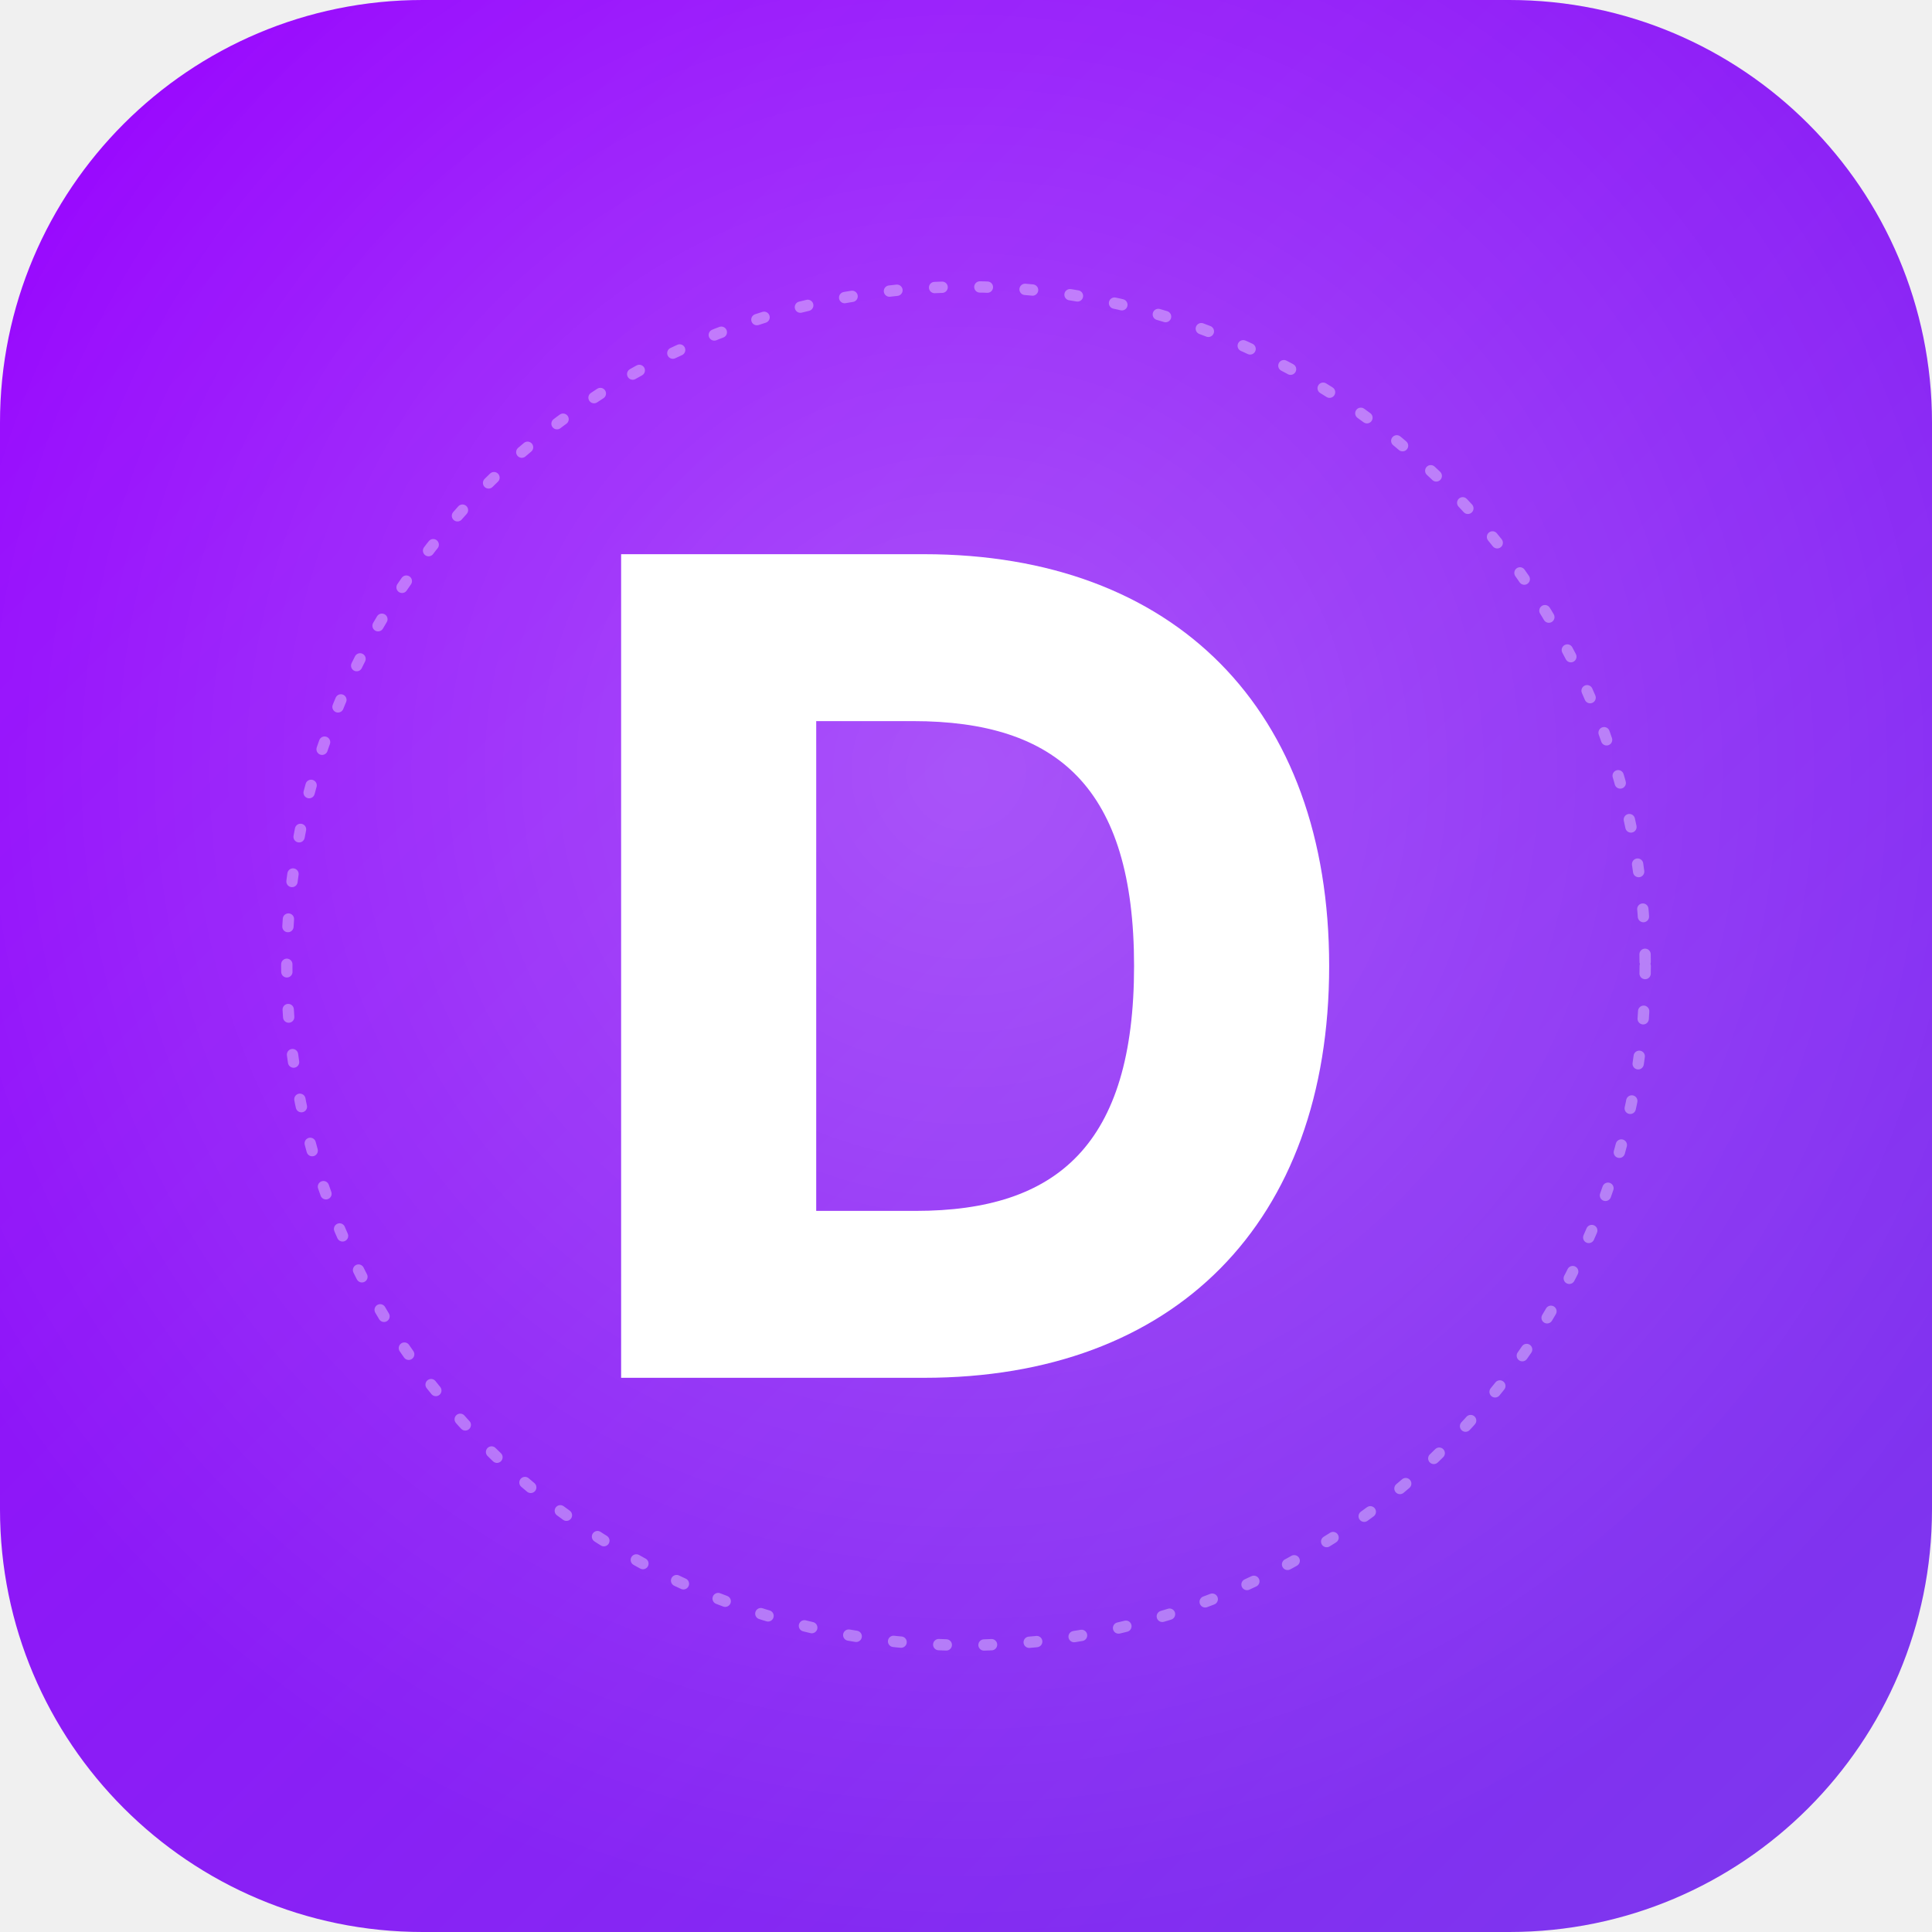
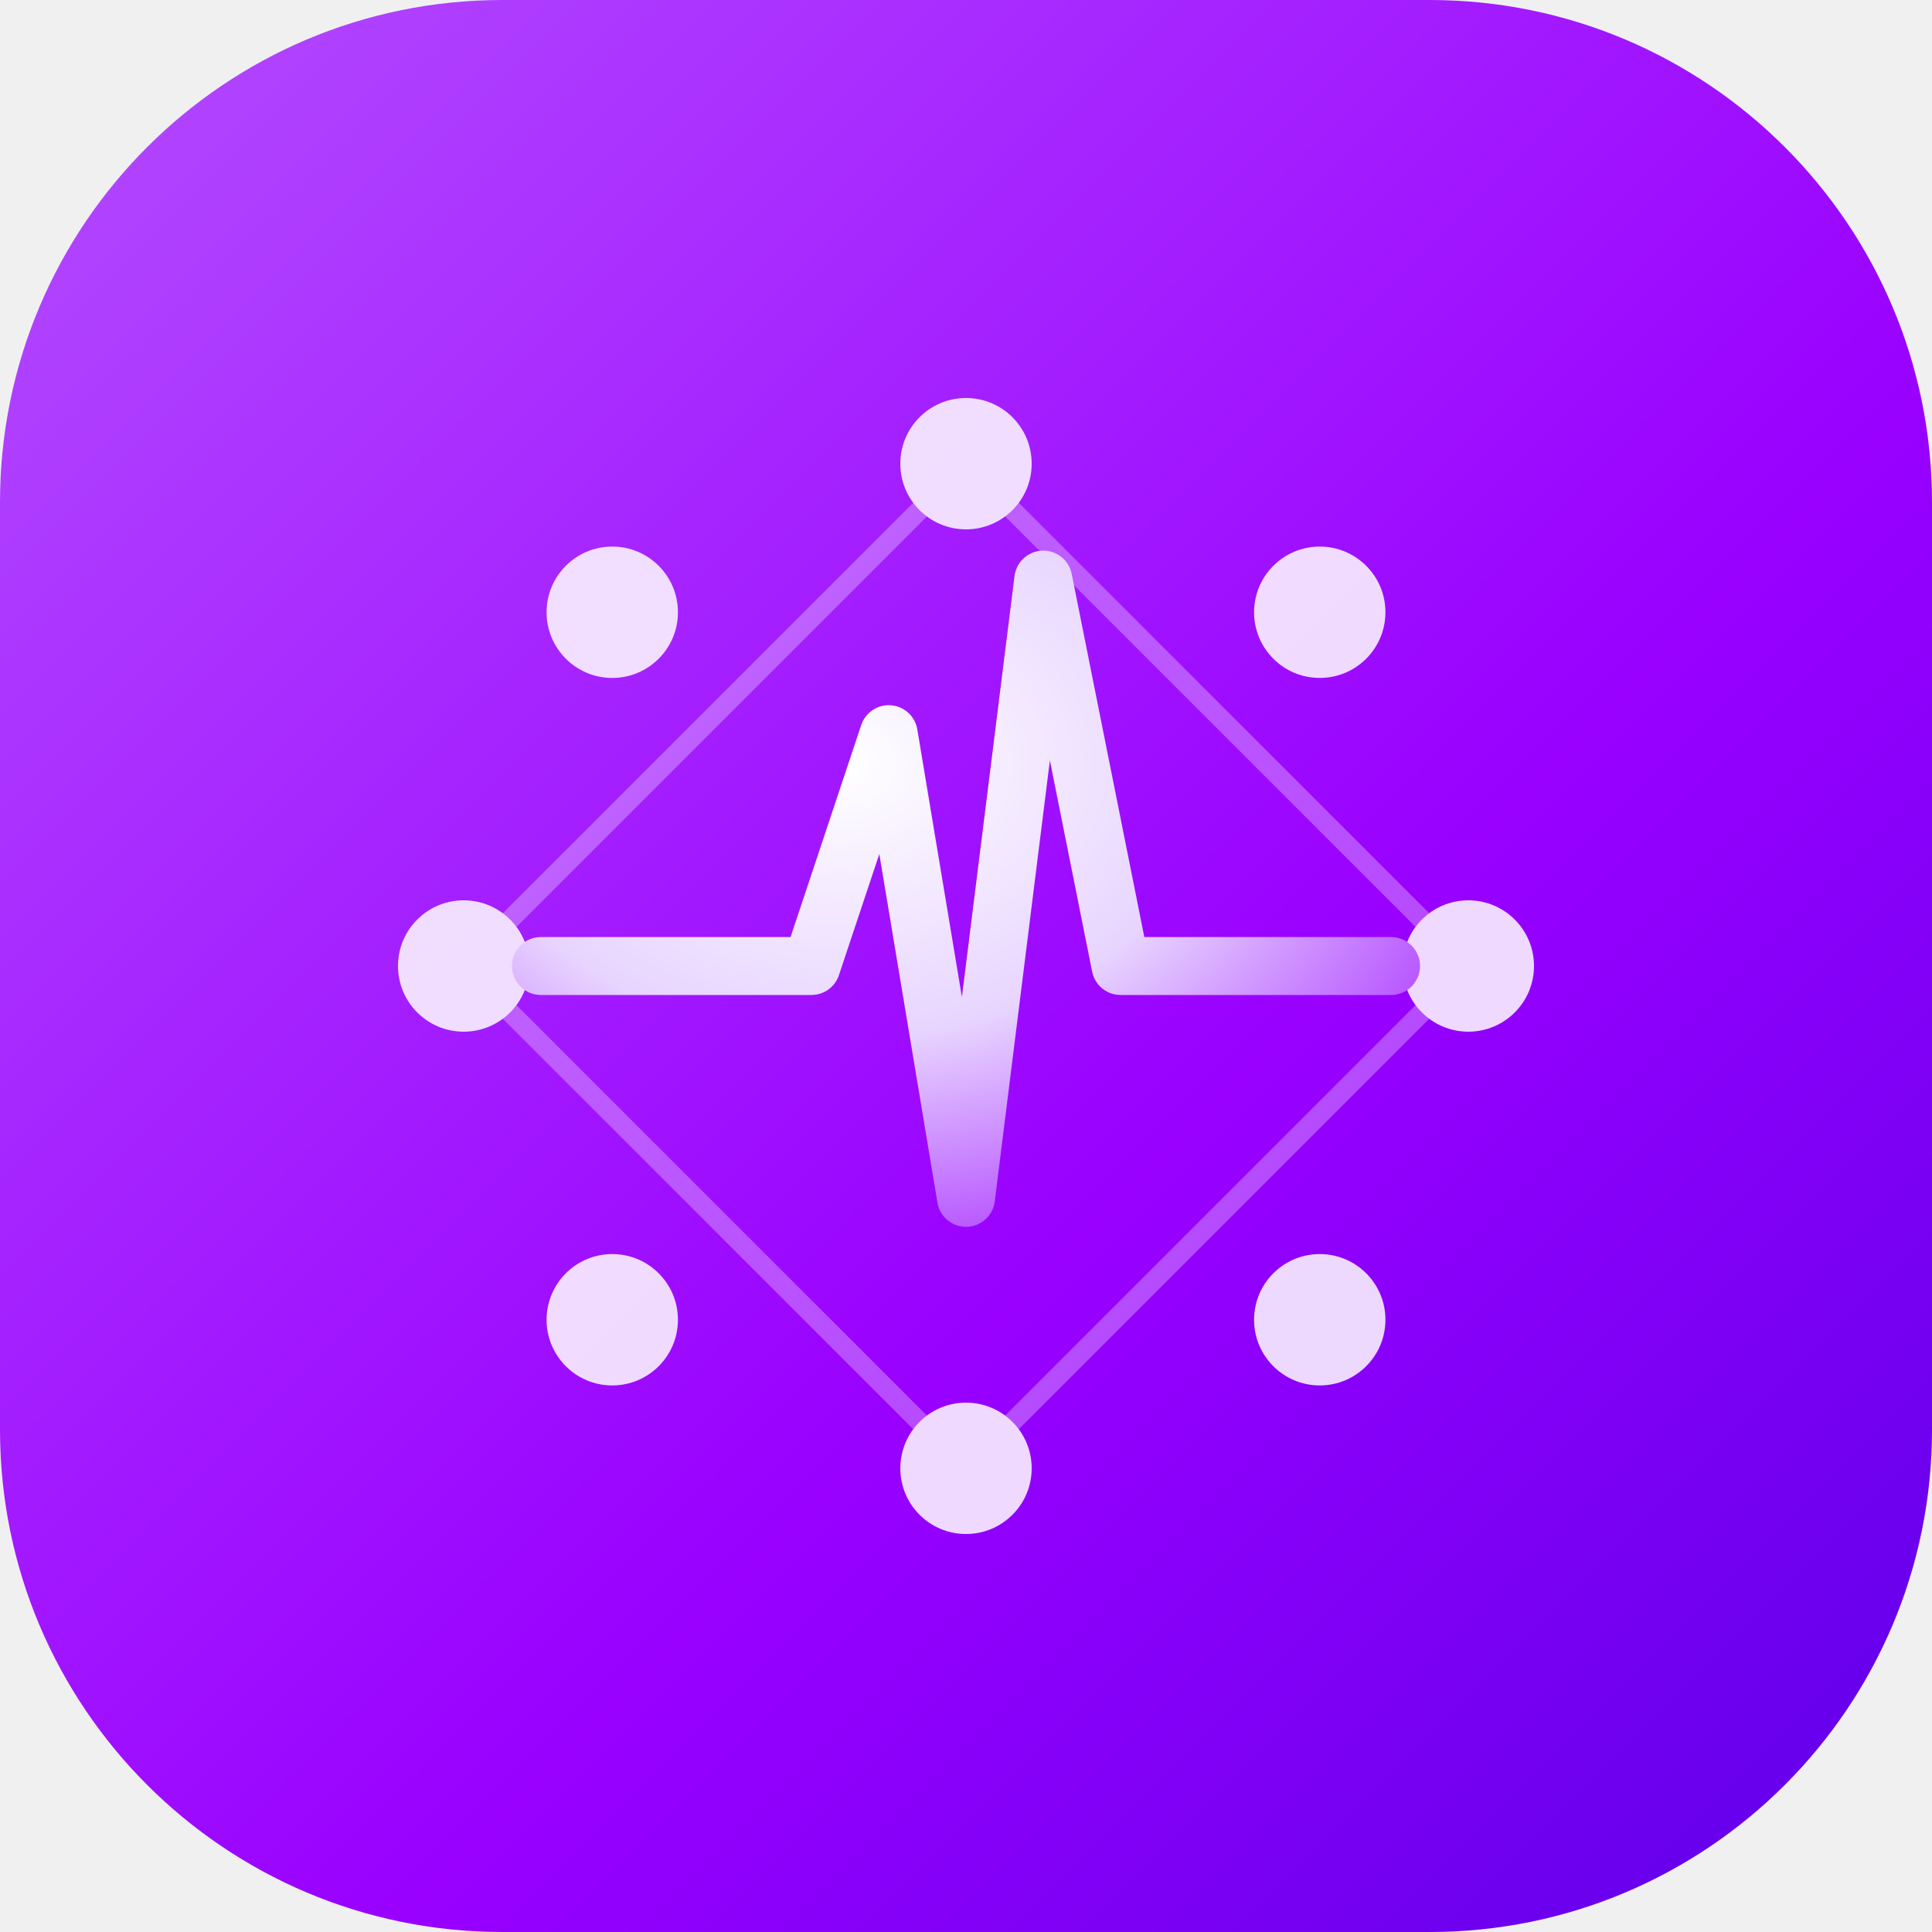
- <svg xmlns="http://www.w3.org/2000/svg" viewBox="0 0 512 512" width="512" height="512">
+ <svg xmlns="http://www.w3.org/2000/svg" viewBox="0 0 100 100">
  <defs>
-     <linearGradient id="duniyaGrad" x1="0%" y1="0%" x2="100%" y2="100%">
-       <stop offset="0%" stop-color="#9900FF" />
-       <stop offset="100%" stop-color="#7C3AED" />
+     <linearGradient id="g" x1="0%" y1="0%" x2="100%" y2="100%">
+       <stop offset="0%" stop-color="#B44DFF" />
+       <stop offset="60%" stop-color="#9900FF" />
+       <stop offset="100%" stop-color="#5B00E8" />
    </linearGradient>
-     <radialGradient id="duniyaGlow" cx="50%" cy="40%" r="60%">
-       <stop offset="0%" stop-color="#FFFFFF" stop-opacity="0.25" />
-       <stop offset="100%" stop-color="#FFFFFF" stop-opacity="0" />
+     <radialGradient id="core" cx="35%" cy="30%" r="80%">
+       <stop offset="0%" stop-color="#FFFFFF" />
+       <stop offset="55%" stop-color="#E8D5FF" />
+       <stop offset="100%" stop-color="#B44DFF" />
    </radialGradient>
  </defs>
-   <rect width="512" height="512" rx="112" ry="112" fill="url(#duniyaGrad)" />
-   <rect width="512" height="512" rx="112" ry="112" fill="url(#duniyaGlow)" />
-   <circle cx="256" cy="256" r="180" fill="none" stroke="#FFFFFF" stroke-opacity="0.35" stroke-width="3" stroke-dasharray="2 10" stroke-linecap="round" />
-   <text x="256" y="256" font-family="'Inter','Helvetica Neue',Arial,sans-serif" font-size="300" font-weight="800" text-anchor="middle" dominant-baseline="central" fill="#FFFFFF">D</text>
+   <rect width="100" height="100" rx="26" fill="url(#g)" />
+   <g opacity="0.85">
+     <polygon points="50,24 76,50 50,76 24,50" fill="none" stroke="#FFFFFF" stroke-opacity="0.35" stroke-width="1" />
+     <circle cx="50" cy="24" r="3.4" fill="#FFFFFF" />
+     <circle cx="76" cy="50" r="3.4" fill="#FFFFFF" />
+     <circle cx="50" cy="76" r="3.4" fill="#FFFFFF" />
+     <circle cx="24" cy="50" r="3.4" fill="#FFFFFF" />
+     <circle cx="68.31" cy="31.69" r="3.4" fill="#FFFFFF" />
+     <circle cx="68.31" cy="68.31" r="3.4" fill="#FFFFFF" />
+     <circle cx="31.69" cy="68.31" r="3.4" fill="#FFFFFF" />
+     <circle cx="31.69" cy="31.69" r="3.4" fill="#FFFFFF" />
+   </g>
+   <path d="M28 50 L42 50 L46 38 L50 62 L54 30 L58 50 L72 50" fill="none" stroke="url(#core)" stroke-width="3" stroke-linecap="round" stroke-linejoin="round" />
</svg>
